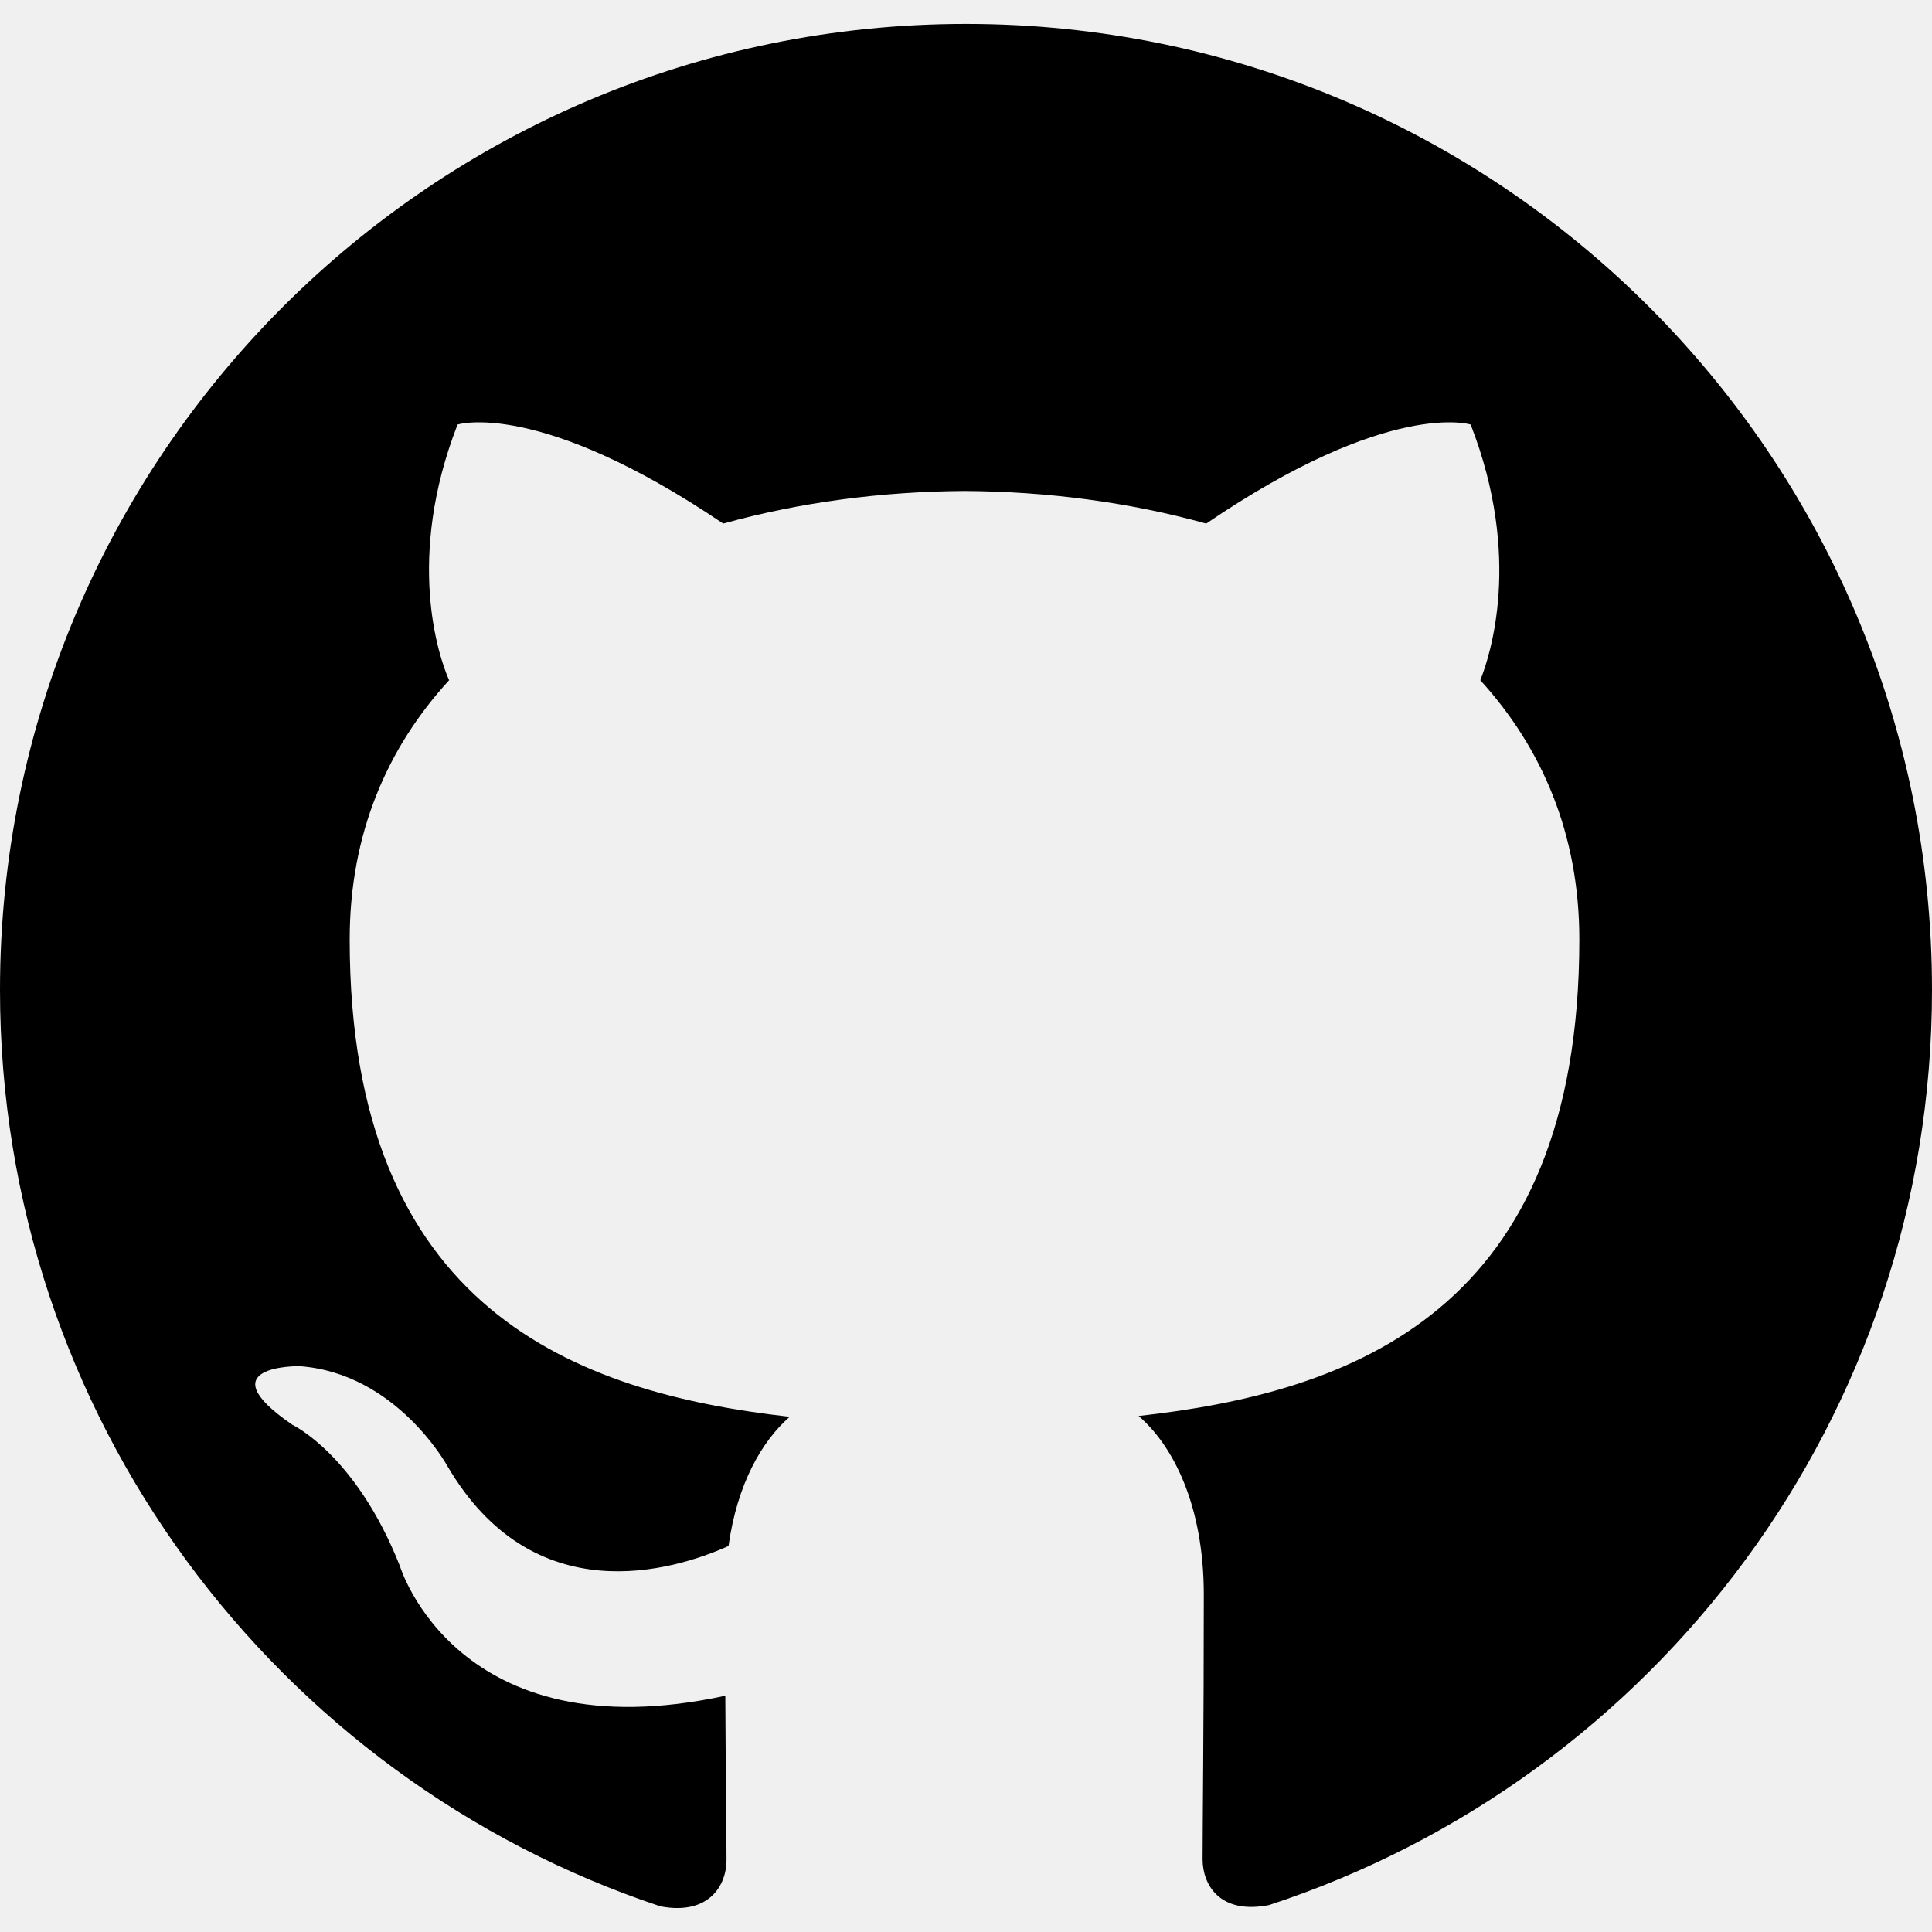
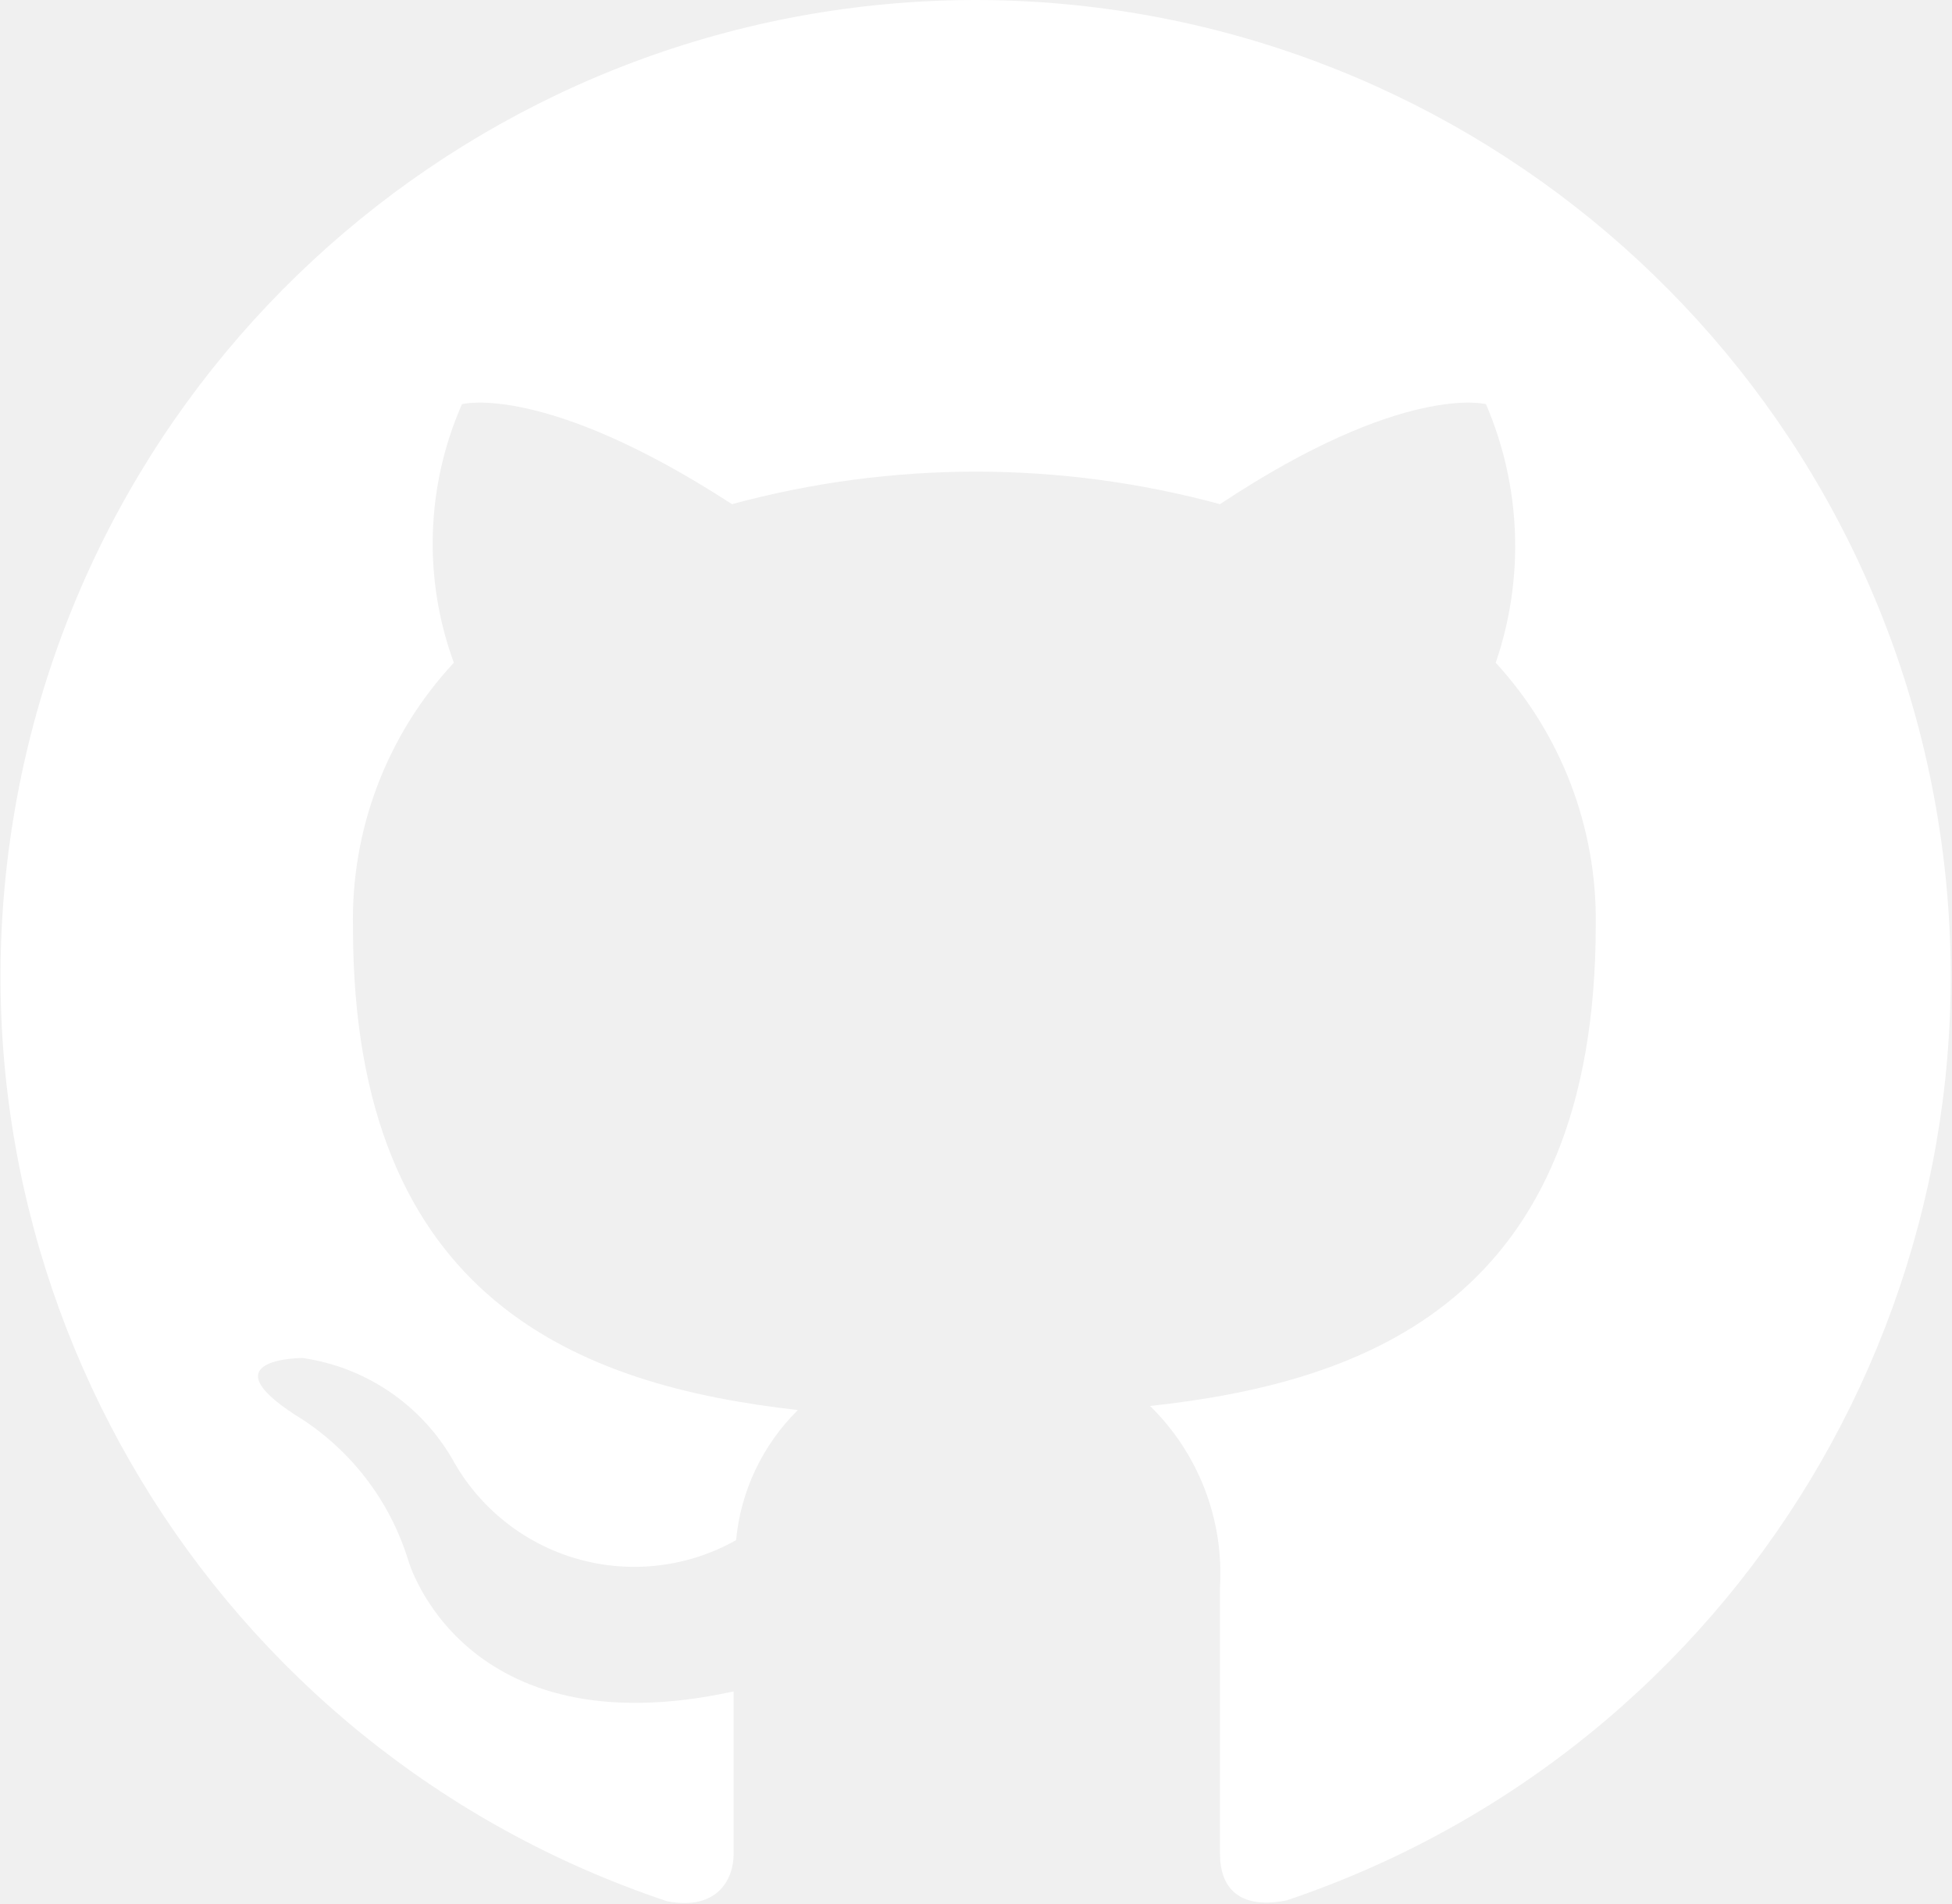
- <svg xmlns="http://www.w3.org/2000/svg" role="img" viewBox="0 0 24 24">
-   <path d="M12 .297c-6.63 0-12 5.373-12 12 0 5.303 3.438 9.8 8.205 11.385.6.113.82-.258.82-.577 0-.285-.01-1.04-.015-2.04-3.338.724-4.042-1.61-4.042-1.61C4.422 18.07 3.633 17.7 3.633 17.7c-1.087-.744.084-.729.084-.729 1.205.084 1.838 1.236 1.838 1.236 1.07 1.835 2.809 1.305 3.495.998.108-.776.417-1.305.76-1.605-2.665-.3-5.466-1.332-5.466-5.93 0-1.31.465-2.38 1.235-3.22-.135-.303-.54-1.523.105-3.176 0 0 1.005-.322 3.3 1.23.96-.267 1.98-.399 3-.405 1.02.006 2.04.138 3 .405 2.28-1.552 3.285-1.23 3.285-1.23.645 1.653.24 2.873.12 3.176.765.84 1.23 1.91 1.23 3.22 0 4.61-2.805 5.625-5.475 5.92.42.36.81 1.096.81 2.22 0 1.606-.015 2.896-.015 3.286 0 .315.21.69.825.57C20.565 22.092 24 17.592 24 12.297c0-6.627-5.373-12-12-12" />
+ <svg xmlns="http://www.w3.org/2000/svg" id="图层_1" data-name="图层 1" viewBox="0 0 24 23.41">
+   <path d="M12,.3A12,12,0,0,0,8.2,23.68c.61.12.82-.26.82-.58s0-1,0-2c-3.34.73-4-1.61-4-1.61A3.19,3.19,0,0,0,3.63,17.7C2.55,17,3.72,17,3.72,17a2.55,2.55,0,0,1,1.84,1.24,2.55,2.55,0,0,0,3.49,1,2.59,2.59,0,0,1,.76-1.6c-2.66-.3-5.47-1.33-5.47-5.93A4.63,4.63,0,0,1,5.58,8.45a4.26,4.26,0,0,1,.1-3.18S6.69,5,9,6.5a11.45,11.45,0,0,1,6,0C17.26,5,18.27,5.27,18.27,5.27a4.42,4.42,0,0,1,.12,3.18,4.67,4.67,0,0,1,1.23,3.22c0,4.61-2.81,5.63-5.48,5.92A2.88,2.88,0,0,1,15,19.81c0,1.61,0,2.9,0,3.29s.21.69.82.57A12,12,0,0,0,12,.3" transform="translate(0 -0.3)" style="fill: #fff" />
</svg>
